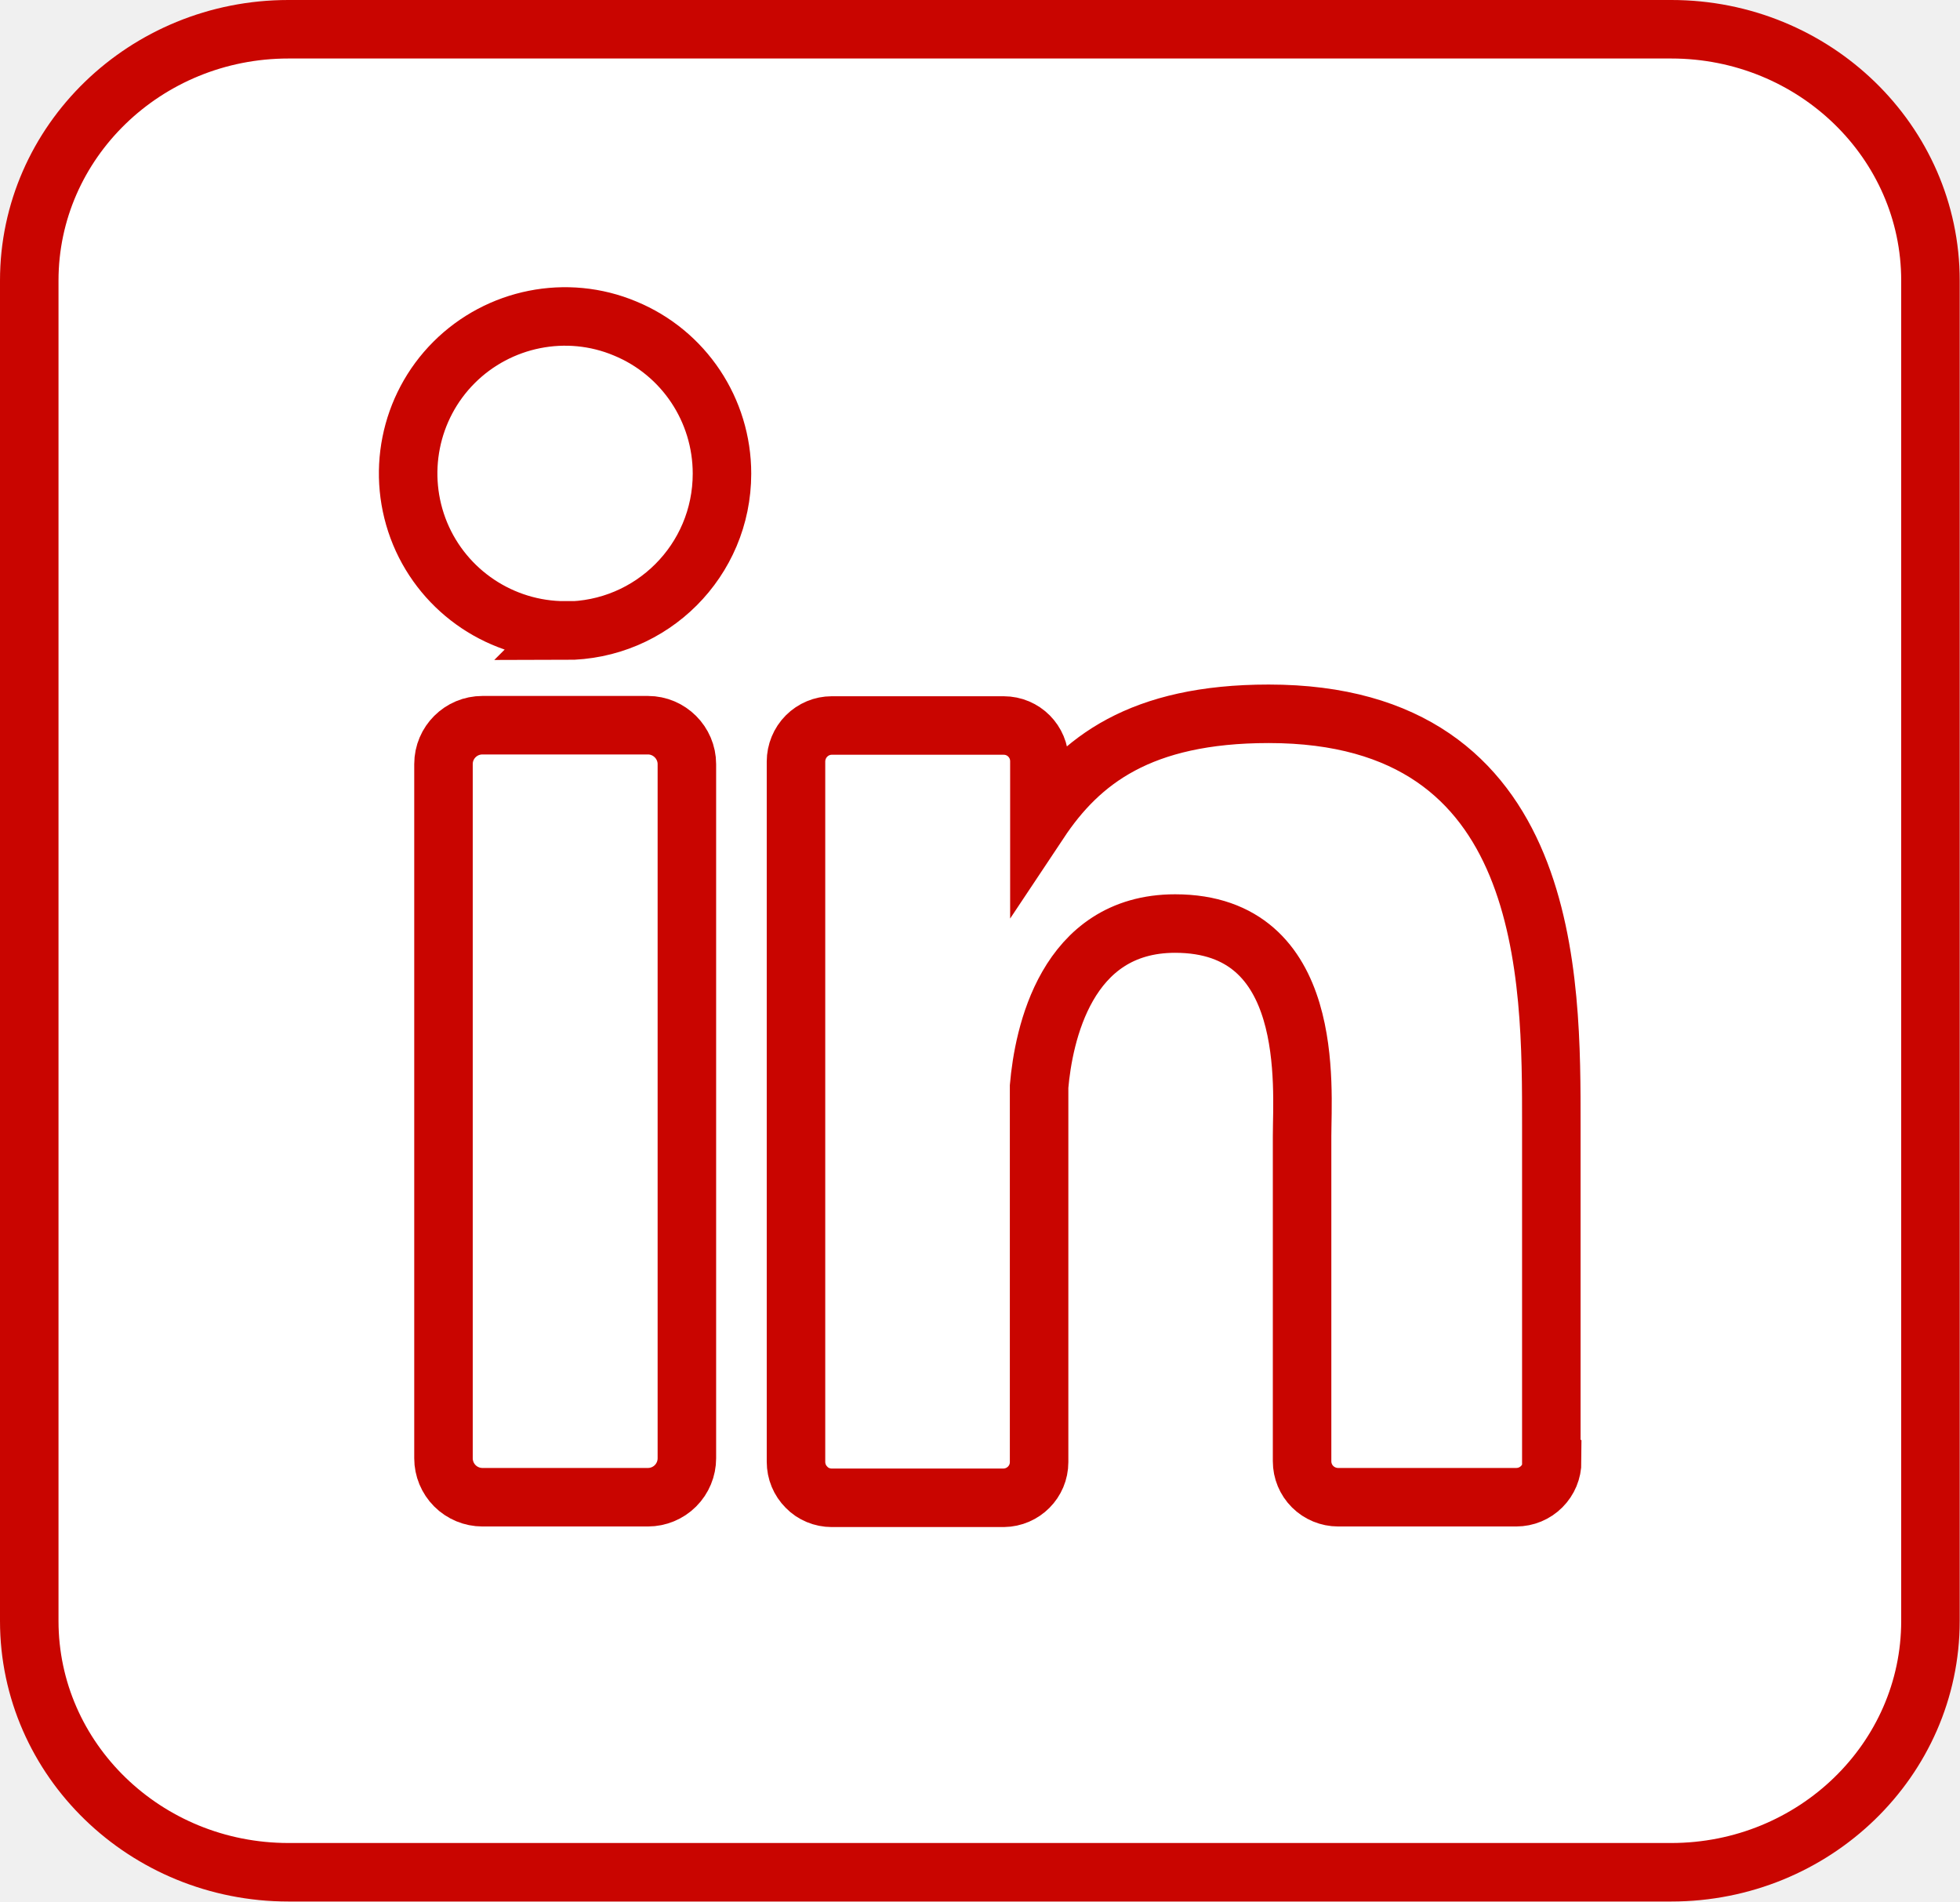
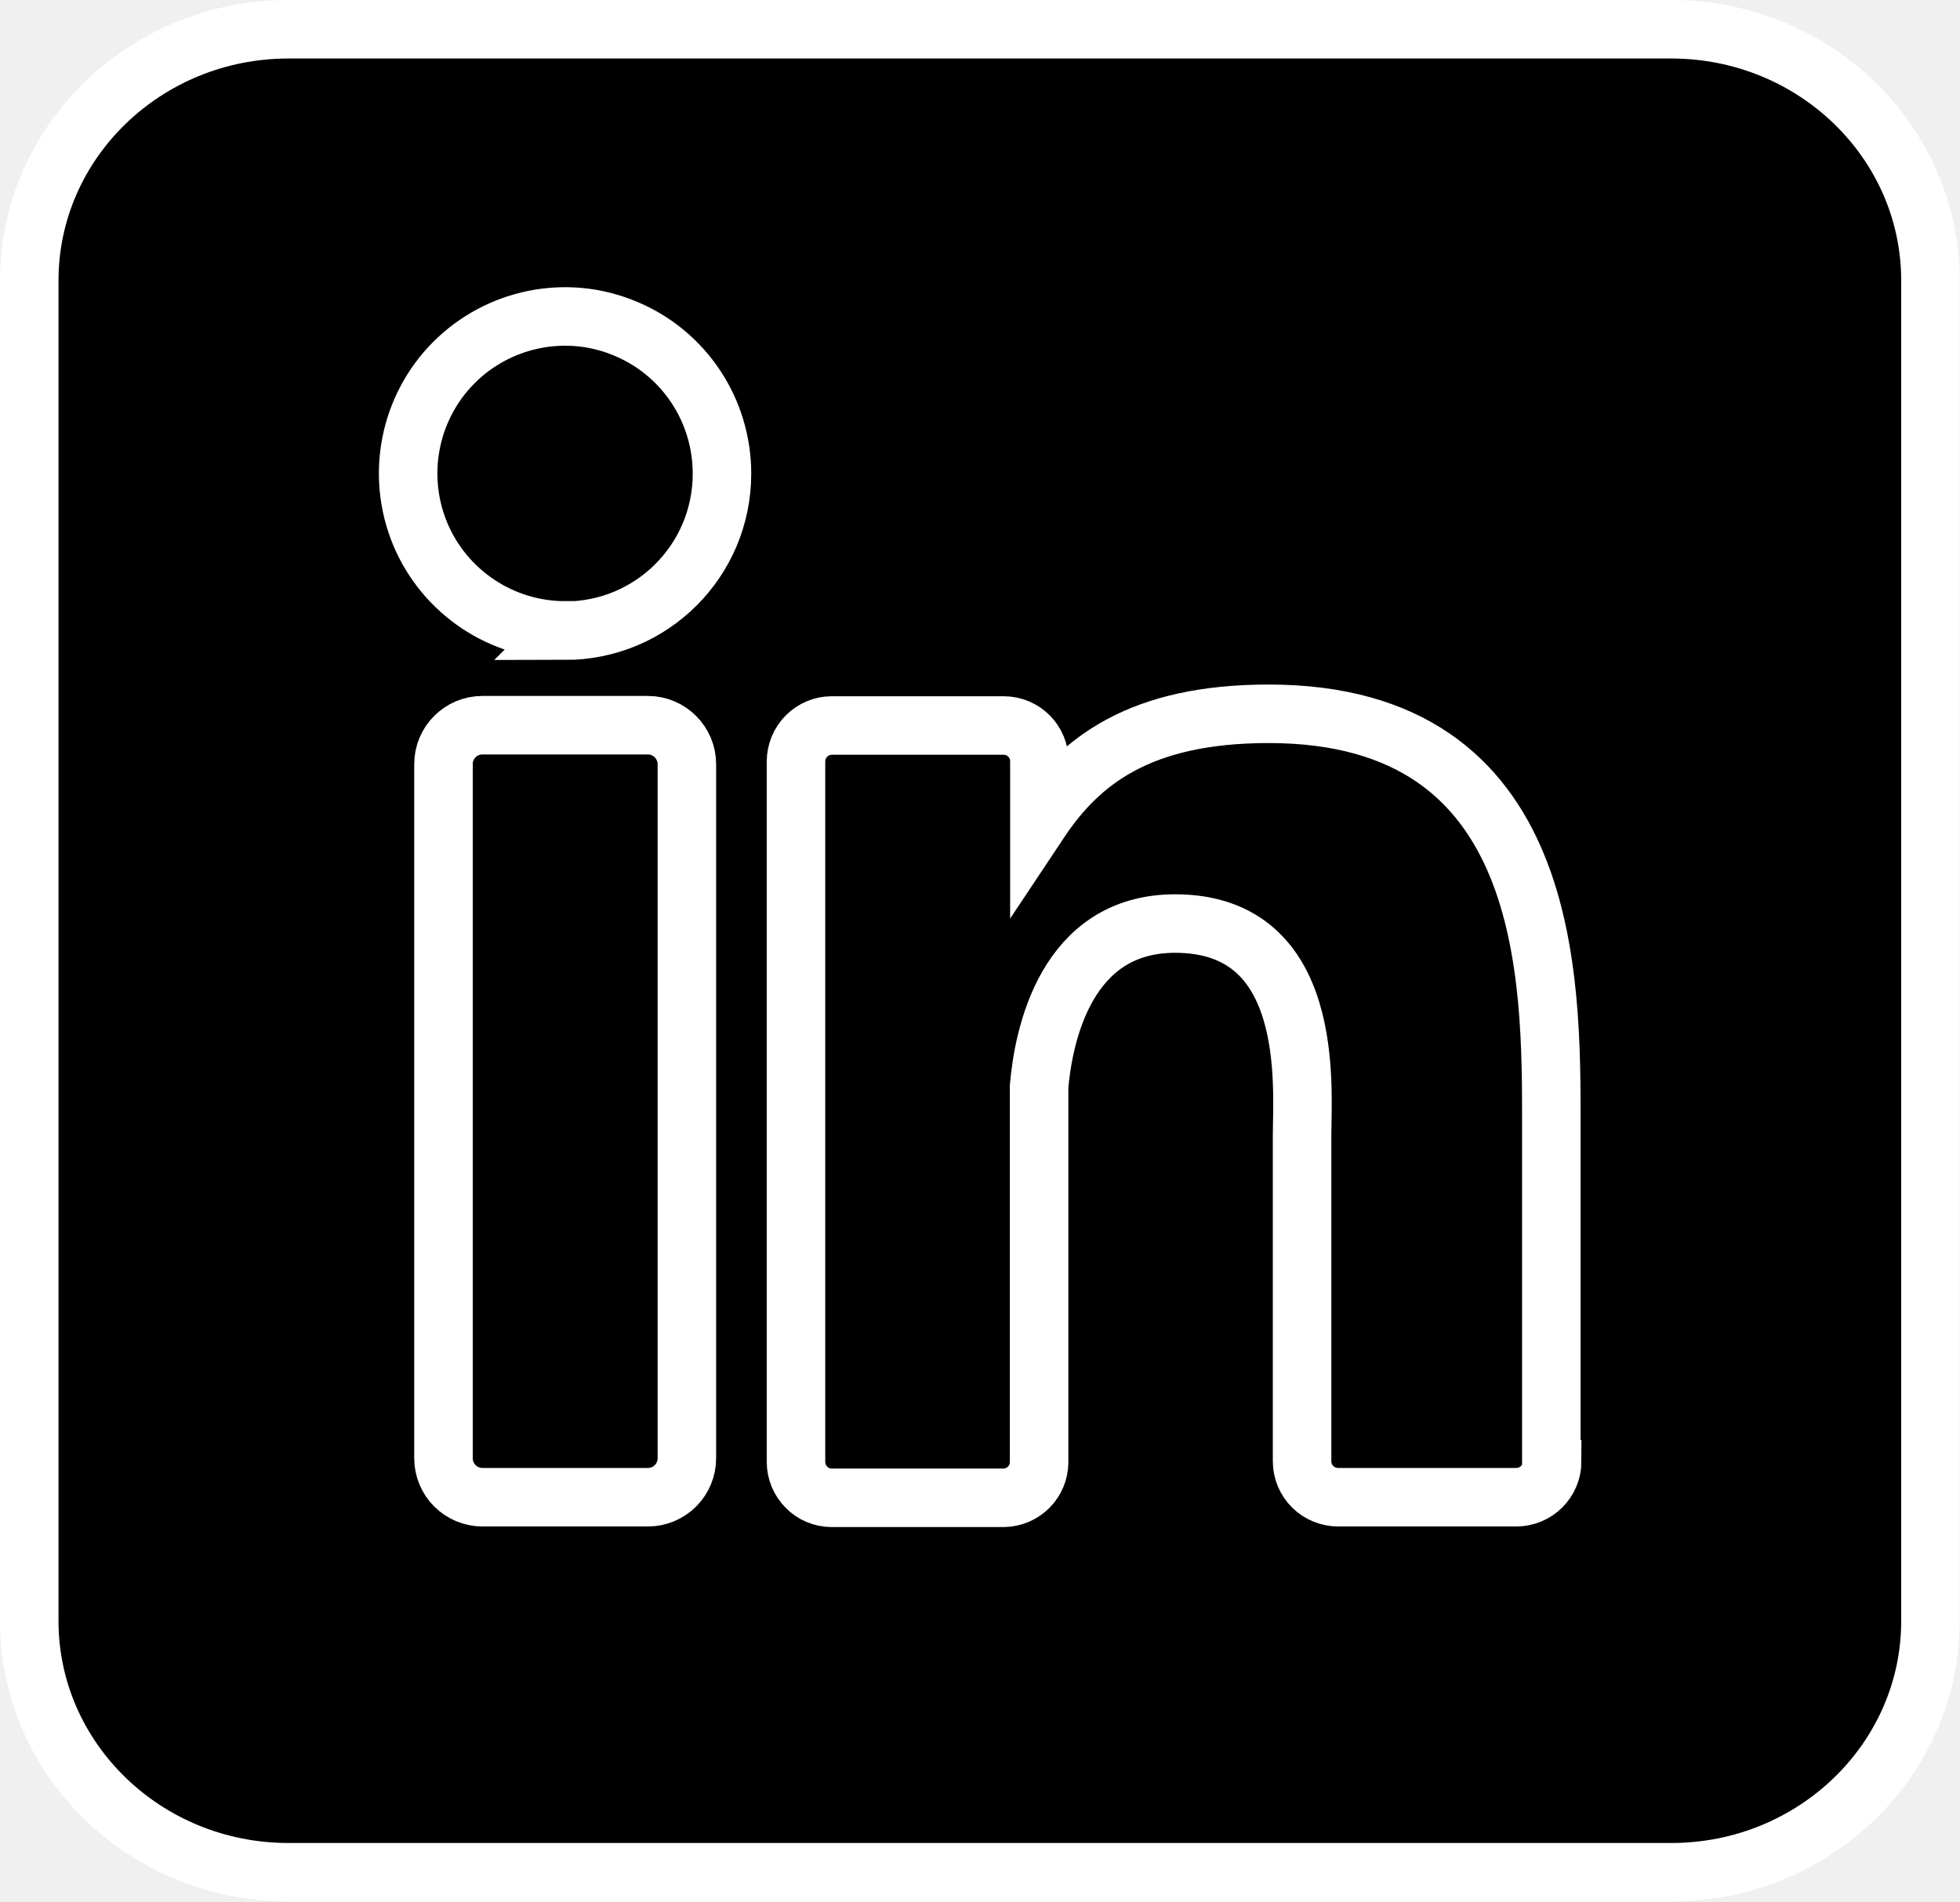
<svg xmlns="http://www.w3.org/2000/svg" id="Layer_1" version="1.1" viewBox="9.71 9.7 67 65">
  <defs>
    <style>
      .st0, .st1 {
-         fill: #fff;
-         stroke: #c90500;
+         fill: #;
+         stroke: #fff;
        stroke-miterlimit: 10;
      }
      .st1 {
        stroke-width: 2px;
      }
    </style>
  </defs>
  <path class="st1" d="M66.84,10.7H19.57c-4.89,0-8.86,3.85-8.86,8.59v45.82c0,4.74,3.97,8.59,8.86,8.59h47.27c4.89,0,8.86-3.85,8.86-8.59V19.29c0-4.74-3.97-8.59-8.86-8.59h0Z" />
  <path class="st1" d="M33.19,59.55c0,.35-.14.69-.39.94-.25.25-.59.39-.94.39h-5.66c-.35,0-.69-.14-.94-.39-.25-.25-.39-.59-.39-.94v-23.73c0-.74.6-1.33,1.33-1.33h5.66c.73,0,1.33.6,1.33,1.33v23.73Z" />
  <path class="st1" d="M29.03,31.25c-2.17,0-4.13-1.31-4.96-3.31-.83-2.01-.37-4.32,1.16-5.85s3.85-2,5.85-1.16c2.01.83,3.31,2.79,3.31,4.96,0,2.97-2.4,5.37-5.37,5.37h0Z" />
  <path class="st1" d="M62.77,59.65c0,.33-.13.64-.36.87-.23.23-.54.36-.87.36h-6.09c-.32,0-.64-.13-.87-.36-.23-.23-.36-.54-.36-.87v-11.11c0-1.66.49-7.27-4.34-7.27-3.74,0-4.5,3.84-4.65,5.57v12.84c0,.67-.54,1.21-1.21,1.22h-5.88c-.32,0-.64-.13-.86-.36-.23-.23-.36-.54-.36-.87v-23.94c0-.32.13-.64.36-.87.23-.23.54-.36.86-.36h5.88c.68,0,1.22.55,1.22,1.22v2.07c1.39-2.09,3.45-3.69,7.84-3.69,9.73,0,9.66,9.08,9.66,14.07v11.47Z" />
  <path class="st0" d="M62.77,59.65" />
</svg>
